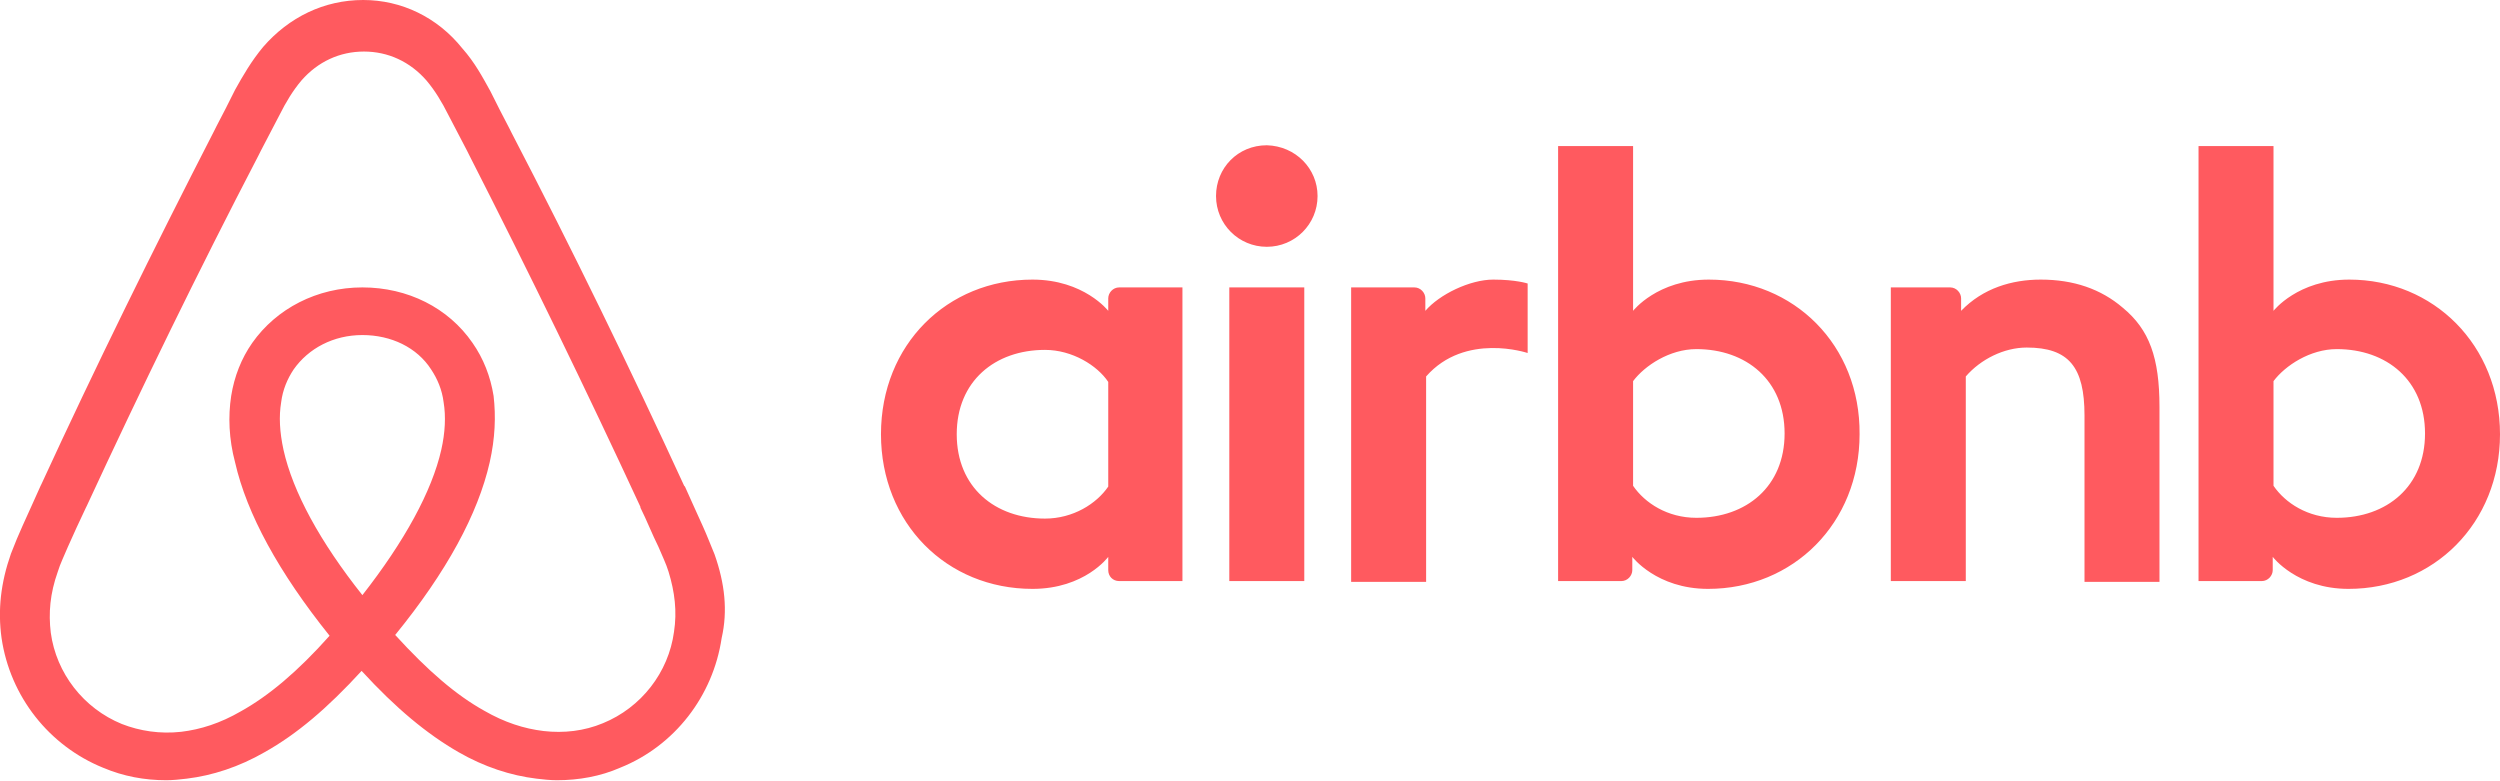
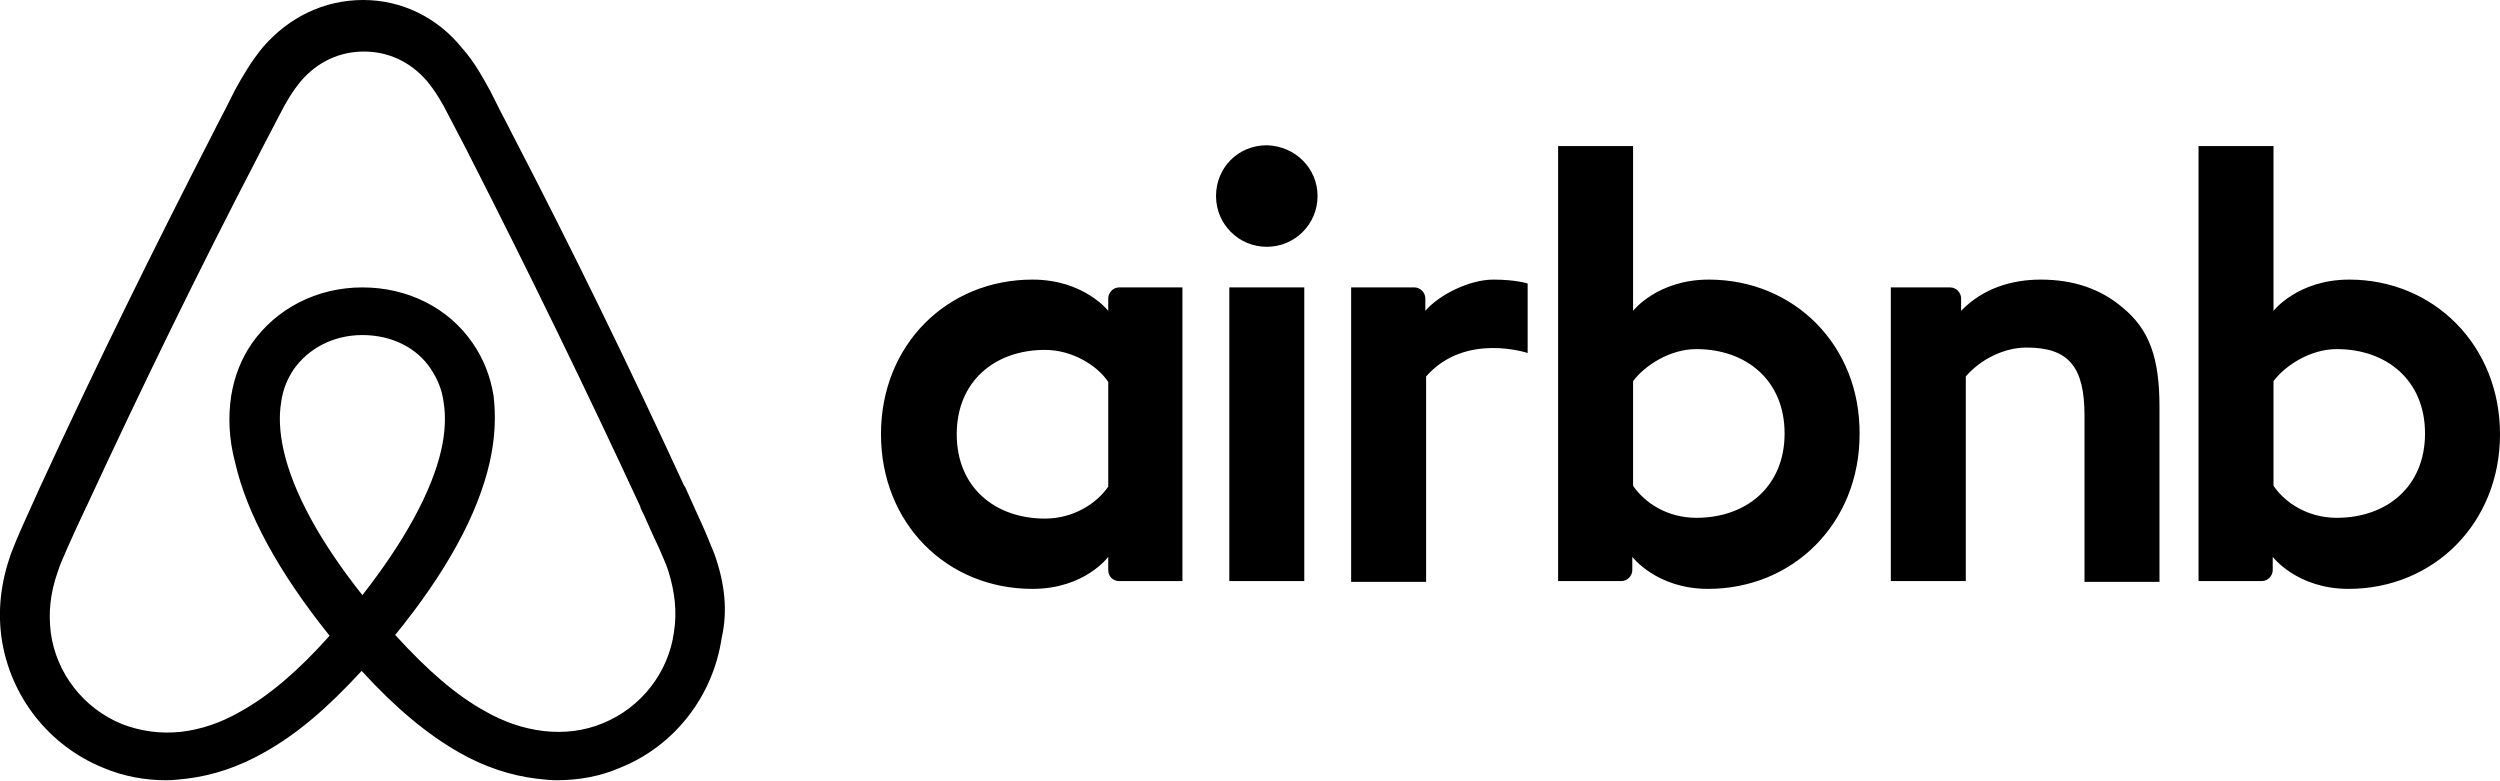
- <svg xmlns="http://www.w3.org/2000/svg" version="1.1" id="Layer_1" x="0px" y="0px" viewBox="0 0 320.1 99.9" enable-background="new 0 0 320.1 99.9" xml:space="preserve">
-   <path fill="#FF5A5F" d="M168.7,25.1c0,3.6-2.9,6.5-6.5,6.5s-6.5-2.9-6.5-6.5s2.8-6.5,6.5-6.5C165.9,18.7,168.7,21.6,168.7,25.1z   M141.9,38.2c0,0.6,0,1.6,0,1.6s-3.1-4-9.7-4c-10.9,0-19.4,8.3-19.4,19.8c0,11.4,8.4,19.8,19.4,19.8c6.7,0,9.7-4.1,9.7-4.1v1.7  c0,0.8,0.6,1.4,1.4,1.4h8.1V36.8c0,0-7.4,0-8.1,0C142.5,36.8,141.9,37.5,141.9,38.2z M141.9,62.3c-1.5,2.2-4.5,4.1-8.1,4.1  c-6.4,0-11.3-4-11.3-10.8s4.9-10.8,11.3-10.8c3.5,0,6.7,2,8.1,4.1V62.3z M157.4,36.8h9.6v37.6h-9.6V36.8z M300.8,35.8  c-6.6,0-9.7,4-9.7,4V18.7h-9.6v55.7c0,0,7.4,0,8.1,0c0.8,0,1.4-0.7,1.4-1.4v-1.7l0,0c0,0,3.1,4.1,9.7,4.1c10.9,0,19.4-8.4,19.4-19.8  C320.1,44.2,311.6,35.8,300.8,35.8z M299.2,66.3c-3.7,0-6.6-1.9-8.1-4.1V48.8c1.5-2,4.7-4.1,8.1-4.1c6.4,0,11.3,4,11.3,10.8  S305.6,66.3,299.2,66.3z M276.5,52.1v22.4h-9.6V53.2c0-6.2-2-8.7-7.4-8.7c-2.9,0-5.9,1.5-7.8,3.7v26.2h-9.6V36.8h7.6  c0.8,0,1.4,0.7,1.4,1.4v1.6c2.8-2.9,6.5-4,10.2-4c4.2,0,7.7,1.2,10.5,3.6C275.2,42.2,276.5,45.8,276.5,52.1z M218.8,35.8  c-6.6,0-9.7,4-9.7,4V18.7h-9.6v55.7c0,0,7.4,0,8.1,0c0.8,0,1.4-0.7,1.4-1.4v-1.7l0,0c0,0,3.1,4.1,9.7,4.1c10.9,0,19.4-8.4,19.4-19.8  C238.2,44.2,229.7,35.8,218.8,35.8z M217.2,66.3c-3.7,0-6.6-1.9-8.1-4.1V48.8c1.5-2,4.7-4.1,8.1-4.1c6.4,0,11.3,4,11.3,10.8  S223.6,66.3,217.2,66.3z M191.2,35.8c2.9,0,4.4,0.5,4.4,0.5v8.9c0,0-8-2.7-13,3v26.3h-9.6V36.8c0,0,7.4,0,8.1,0  c0.8,0,1.4,0.7,1.4,1.4v1.6C184.3,37.7,188.2,35.8,191.2,35.8z M91.5,71c-0.5-1.2-1-2.5-1.5-3.6c-0.8-1.8-1.6-3.5-2.3-5.1l-0.1-0.1  c-6.9-15-14.3-30.2-22.1-45.2l-0.3-0.6c-0.8-1.5-1.6-3.1-2.4-4.7c-1-1.8-2-3.7-3.6-5.5C56,2.2,51.4,0,46.5,0c-5,0-9.5,2.2-12.8,6  c-1.5,1.8-2.6,3.7-3.6,5.5c-0.8,1.6-1.6,3.2-2.4,4.7l-0.3,0.6C19.7,31.8,12.2,47,5.3,62l-0.1,0.2c-0.7,1.6-1.5,3.3-2.3,5.1  c-0.5,1.1-1,2.3-1.5,3.6c-1.3,3.7-1.7,7.2-1.2,10.8c1.1,7.5,6.1,13.8,13,16.6c2.6,1.1,5.3,1.6,8.1,1.6c0.8,0,1.8-0.1,2.6-0.2  c3.3-0.4,6.7-1.5,10-3.4c4.1-2.3,8-5.6,12.4-10.4c4.4,4.8,8.4,8.1,12.4,10.4c3.3,1.9,6.7,3,10,3.4c0.8,0.1,1.8,0.2,2.6,0.2  c2.8,0,5.6-0.5,8.1-1.6c7-2.8,11.9-9.2,13-16.6C93.2,78.2,92.8,74.7,91.5,71z M46.4,76.2c-5.4-6.8-8.9-13.2-10.1-18.6  c-0.5-2.3-0.6-4.3-0.3-6.1c0.2-1.6,0.8-3,1.6-4.2c1.9-2.7,5.1-4.4,8.8-4.4c3.7,0,7,1.6,8.8,4.4c0.8,1.2,1.4,2.6,1.6,4.2  c0.3,1.8,0.2,3.9-0.3,6.1C55.3,62.9,51.8,69.3,46.4,76.2z M86.3,80.9c-0.7,5.2-4.2,9.7-9.1,11.7c-2.4,1-5,1.3-7.6,1  c-2.5-0.3-5-1.1-7.6-2.6c-3.6-2-7.2-5.1-11.4-9.7c6.6-8.1,10.6-15.5,12.1-22.1c0.7-3.1,0.8-5.9,0.5-8.5c-0.4-2.5-1.3-4.8-2.7-6.8  c-3.1-4.5-8.3-7.1-14.1-7.1s-11,2.7-14.1,7.1c-1.4,2-2.3,4.3-2.7,6.8c-0.4,2.6-0.3,5.5,0.5,8.5c1.5,6.6,5.6,14.1,12.1,22.2  c-4.1,4.6-7.8,7.7-11.4,9.7c-2.6,1.5-5.1,2.3-7.6,2.6c-2.7,0.3-5.3-0.1-7.6-1c-4.9-2-8.4-6.5-9.1-11.7c-0.3-2.5-0.1-5,0.9-7.8  c0.3-1,0.8-2,1.3-3.2c0.7-1.6,1.5-3.3,2.3-5l0.1-0.2c6.9-14.9,14.3-30.1,22-44.9l0.3-0.6c0.8-1.5,1.6-3.1,2.4-4.6  c0.8-1.6,1.7-3.1,2.8-4.4c2.1-2.4,4.9-3.7,8-3.7c3.1,0,5.9,1.3,8,3.7c1.1,1.3,2,2.8,2.8,4.4c0.8,1.5,1.6,3.1,2.4,4.6l0.3,0.6  C67.7,34.8,75.1,50,82,64.9L82,65c0.8,1.6,1.5,3.4,2.3,5c0.5,1.2,1,2.2,1.3,3.2C86.4,75.8,86.7,78.3,86.3,80.9z" />
+ <svg xmlns="http://www.w3.org/2000/svg" viewBox="0 0 320.1 99.9" width="320.1" height="99.9" version="1.1">
+   <path d="M168.7,25.1c0,3.6-2.9,6.5-6.5,6.5s-6.5-2.9-6.5-6.5s2.8-6.5,6.5-6.5C165.9,18.7,168.7,21.6,168.7,25.1z   M141.9,38.2c0,0.6,0,1.6,0,1.6s-3.1-4-9.7-4c-10.9,0-19.4,8.3-19.4,19.8c0,11.4,8.4,19.8,19.4,19.8c6.7,0,9.7-4.1,9.7-4.1v1.7  c0,0.8,0.6,1.4,1.4,1.4h8.1V36.8c0,0-7.4,0-8.1,0C142.5,36.8,141.9,37.5,141.9,38.2z M141.9,62.3c-1.5,2.2-4.5,4.1-8.1,4.1  c-6.4,0-11.3-4-11.3-10.8s4.9-10.8,11.3-10.8c3.5,0,6.7,2,8.1,4.1V62.3z M157.4,36.8h9.6v37.6h-9.6V36.8z M300.8,35.8  c-6.6,0-9.7,4-9.7,4V18.7h-9.6v55.7c0,0,7.4,0,8.1,0c0.8,0,1.4-0.7,1.4-1.4v-1.7l0,0c0,0,3.1,4.1,9.7,4.1c10.9,0,19.4-8.4,19.4-19.8  C320.1,44.2,311.6,35.8,300.8,35.8z M299.2,66.3c-3.7,0-6.6-1.9-8.1-4.1V48.8c1.5-2,4.7-4.1,8.1-4.1c6.4,0,11.3,4,11.3,10.8  S305.6,66.3,299.2,66.3z M276.5,52.1v22.4h-9.6V53.2c0-6.2-2-8.7-7.4-8.7c-2.9,0-5.9,1.5-7.8,3.7v26.2h-9.6V36.8h7.6  c0.8,0,1.4,0.7,1.4,1.4v1.6c2.8-2.9,6.5-4,10.2-4c4.2,0,7.7,1.2,10.5,3.6C275.2,42.2,276.5,45.8,276.5,52.1z M218.8,35.8  c-6.6,0-9.7,4-9.7,4V18.7h-9.6v55.7c0,0,7.4,0,8.1,0c0.8,0,1.4-0.7,1.4-1.4v-1.7l0,0c0,0,3.1,4.1,9.7,4.1c10.9,0,19.4-8.4,19.4-19.8  C238.2,44.2,229.7,35.8,218.8,35.8z M217.2,66.3c-3.7,0-6.6-1.9-8.1-4.1V48.8c1.5-2,4.7-4.1,8.1-4.1c6.4,0,11.3,4,11.3,10.8  S223.6,66.3,217.2,66.3z M191.2,35.8c2.9,0,4.4,0.5,4.4,0.5v8.9c0,0-8-2.7-13,3v26.3h-9.6V36.8c0,0,7.4,0,8.1,0  c0.8,0,1.4,0.7,1.4,1.4v1.6C184.3,37.7,188.2,35.8,191.2,35.8z M91.5,71c-0.5-1.2-1-2.5-1.5-3.6c-0.8-1.8-1.6-3.5-2.3-5.1l-0.1-0.1  c-6.9-15-14.3-30.2-22.1-45.2l-0.3-0.6c-0.8-1.5-1.6-3.1-2.4-4.7c-1-1.8-2-3.7-3.6-5.5C56,2.2,51.4,0,46.5,0c-5,0-9.5,2.2-12.8,6  c-1.5,1.8-2.6,3.7-3.6,5.5c-0.8,1.6-1.6,3.2-2.4,4.7l-0.3,0.6C19.7,31.8,12.2,47,5.3,62l-0.1,0.2c-0.7,1.6-1.5,3.3-2.3,5.1  c-0.5,1.1-1,2.3-1.5,3.6c-1.3,3.7-1.7,7.2-1.2,10.8c1.1,7.5,6.1,13.8,13,16.6c2.6,1.1,5.3,1.6,8.1,1.6c0.8,0,1.8-0.1,2.6-0.2  c3.3-0.4,6.7-1.5,10-3.4c4.1-2.3,8-5.6,12.4-10.4c4.4,4.8,8.4,8.1,12.4,10.4c3.3,1.9,6.7,3,10,3.4c0.8,0.1,1.8,0.2,2.6,0.2  c2.8,0,5.6-0.5,8.1-1.6c7-2.8,11.9-9.2,13-16.6C93.2,78.2,92.8,74.7,91.5,71z M46.4,76.2c-5.4-6.8-8.9-13.2-10.1-18.6  c-0.5-2.3-0.6-4.3-0.3-6.1c0.2-1.6,0.8-3,1.6-4.2c1.9-2.7,5.1-4.4,8.8-4.4c3.7,0,7,1.6,8.8,4.4c0.8,1.2,1.4,2.6,1.6,4.2  c0.3,1.8,0.2,3.9-0.3,6.1C55.3,62.9,51.8,69.3,46.4,76.2z M86.3,80.9c-0.7,5.2-4.2,9.7-9.1,11.7c-2.4,1-5,1.3-7.6,1  c-2.5-0.3-5-1.1-7.6-2.6c-3.6-2-7.2-5.1-11.4-9.7c6.6-8.1,10.6-15.5,12.1-22.1c0.7-3.1,0.8-5.9,0.5-8.5c-0.4-2.5-1.3-4.8-2.7-6.8  c-3.1-4.5-8.3-7.1-14.1-7.1s-11,2.7-14.1,7.1c-1.4,2-2.3,4.3-2.7,6.8c-0.4,2.6-0.3,5.5,0.5,8.5c1.5,6.6,5.6,14.1,12.1,22.2  c-4.1,4.6-7.8,7.7-11.4,9.7c-2.6,1.5-5.1,2.3-7.6,2.6c-2.7,0.3-5.3-0.1-7.6-1c-4.9-2-8.4-6.5-9.1-11.7c-0.3-2.5-0.1-5,0.9-7.8  c0.3-1,0.8-2,1.3-3.2c0.7-1.6,1.5-3.3,2.3-5l0.1-0.2c6.9-14.9,14.3-30.1,22-44.9l0.3-0.6c0.8-1.5,1.6-3.1,2.4-4.6  c0.8-1.6,1.7-3.1,2.8-4.4c2.1-2.4,4.9-3.7,8-3.7c3.1,0,5.9,1.3,8,3.7c1.1,1.3,2,2.8,2.8,4.4c0.8,1.5,1.6,3.1,2.4,4.6l0.3,0.6  C67.7,34.8,75.1,50,82,64.9L82,65c0.8,1.6,1.5,3.4,2.3,5c0.5,1.2,1,2.2,1.3,3.2C86.4,75.8,86.7,78.3,86.3,80.9z" />
</svg>
